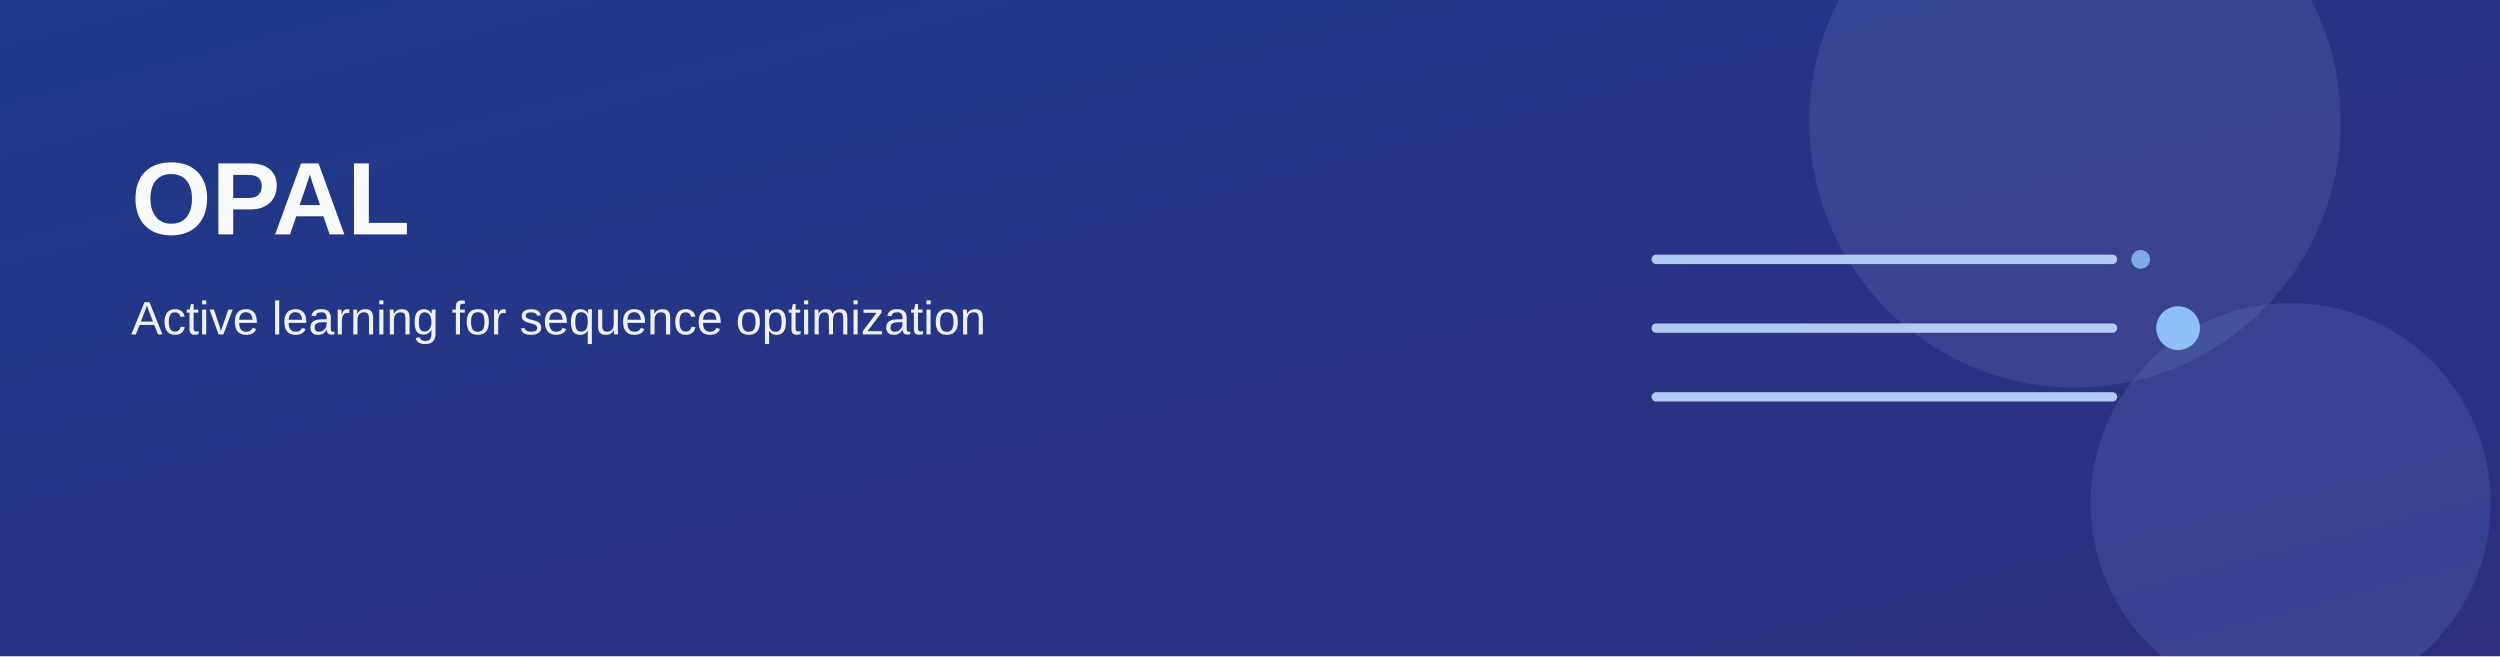
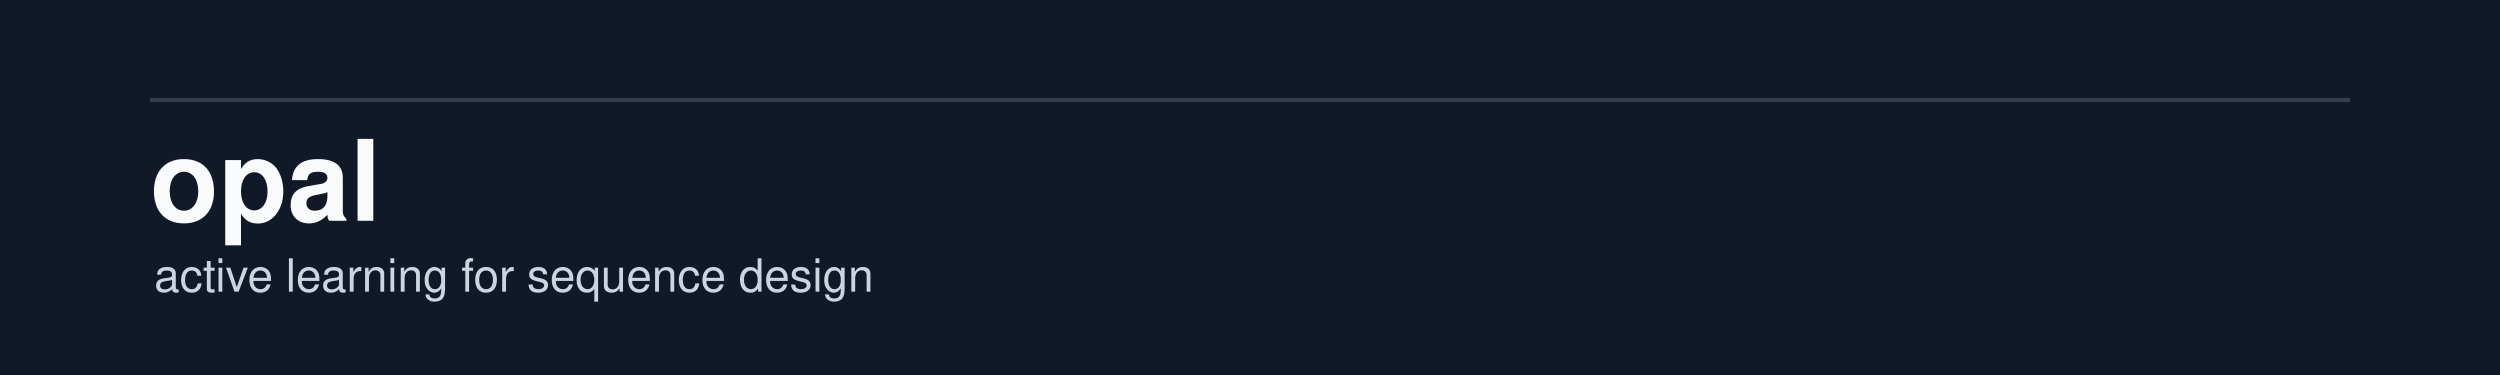
- <svg xmlns="http://www.w3.org/2000/svg" width="1600" height="420" viewBox="0 0 1600 420" role="img" aria-labelledby="title desc">
-   <defs>
-     <linearGradient id="bg" x1="0" x2="1" y1="0" y2="1">
-       <stop offset="0%" stop-color="#1e3a8a" />
-       <stop offset="100%" stop-color="#312e81" />
-     </linearGradient>
-   </defs>
-   <rect width="1600" height="420" fill="url(#bg)" />
-   <circle cx="1328" cy="78" r="170" fill="#bfdbfe" opacity="0.1" />
-   <circle cx="1466" cy="322" r="128" fill="#93c5fd" opacity="0.12" />
-   <g fill="#f8fafc" font-family="'Helvetica Neue', Arial, sans-serif">
-     <text x="84" y="150" font-size="66" font-weight="700">OPAL</text>
-     <text x="84" y="214" font-size="30" opacity="0.95">Active learning for sequence optimization</text>
-   </g>
-   <g transform="translate(1036 78)">
-     <g fill="none" stroke="#bfdbfe" stroke-width="6" stroke-linecap="round" opacity="0.9">
-       <path d="M24 88 H316" />
-       <path d="M24 132 H316" />
-       <path d="M24 176 H316" />
-     </g>
-     <g fill="#93c5fd">
-       <circle cx="358" cy="132" r="14" opacity="0.95" />
-       <circle cx="334" cy="88" r="6" opacity="0.8" />
-     </g>
+ <svg xmlns="http://www.w3.org/2000/svg" width="1200" height="180" viewBox="0 0 1200 180" role="img" aria-labelledby="title desc">
+   <rect width="1200" height="180" fill="#111827" />
+   <path d="M72 48H1128" stroke="#94a3b8" stroke-opacity="0.28" stroke-width="2" />
+   <g font-family="Helvetica, Arial, sans-serif">
+     <text x="72" y="106" fill="#f8fafc" font-size="54" font-weight="700">opal</text>
+     <text x="74" y="140" fill="#cbd5e1" font-size="22">active learning for sequence design</text>
  </g>
</svg>
